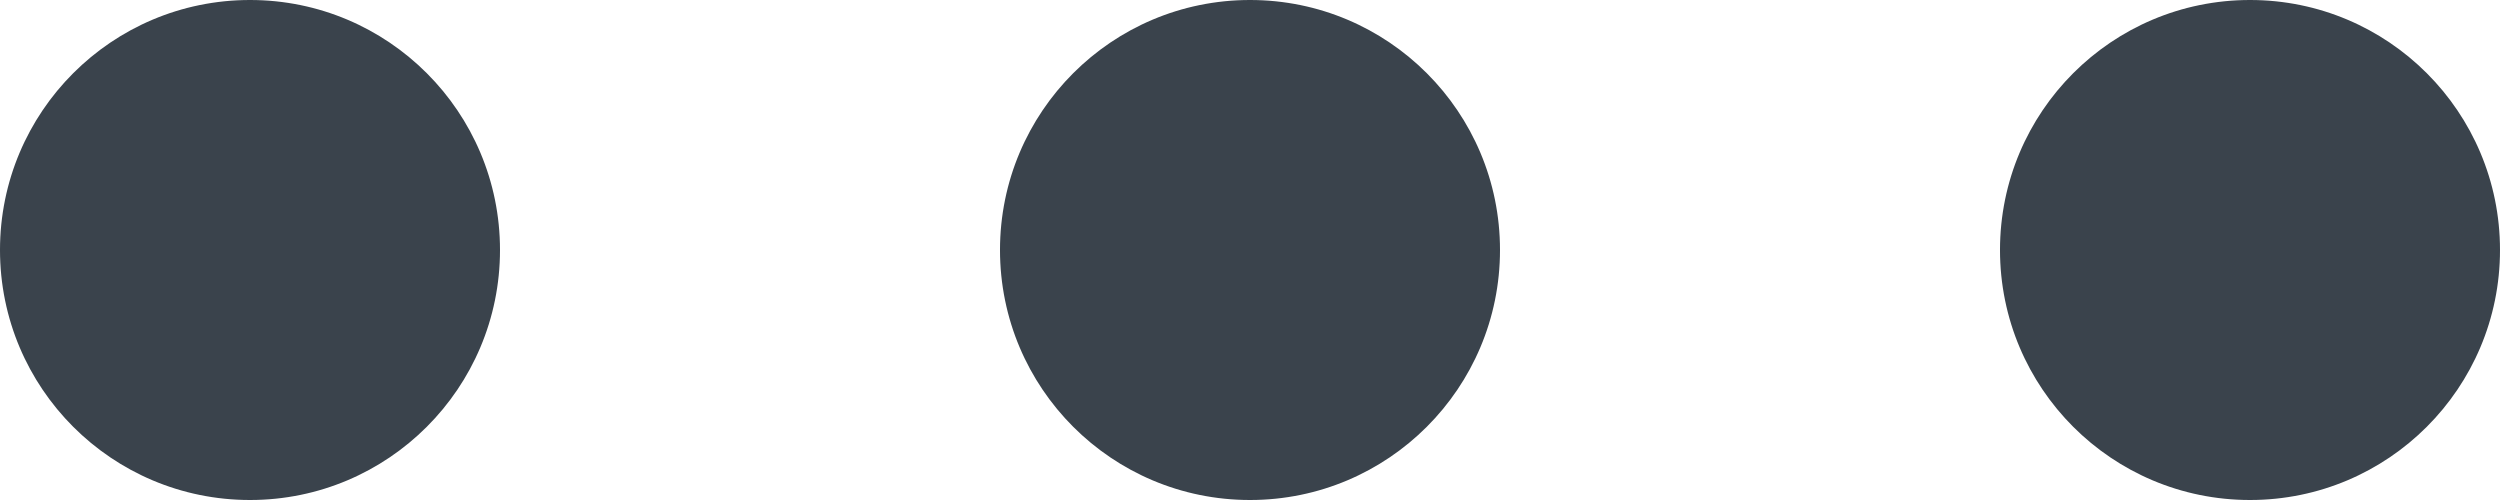
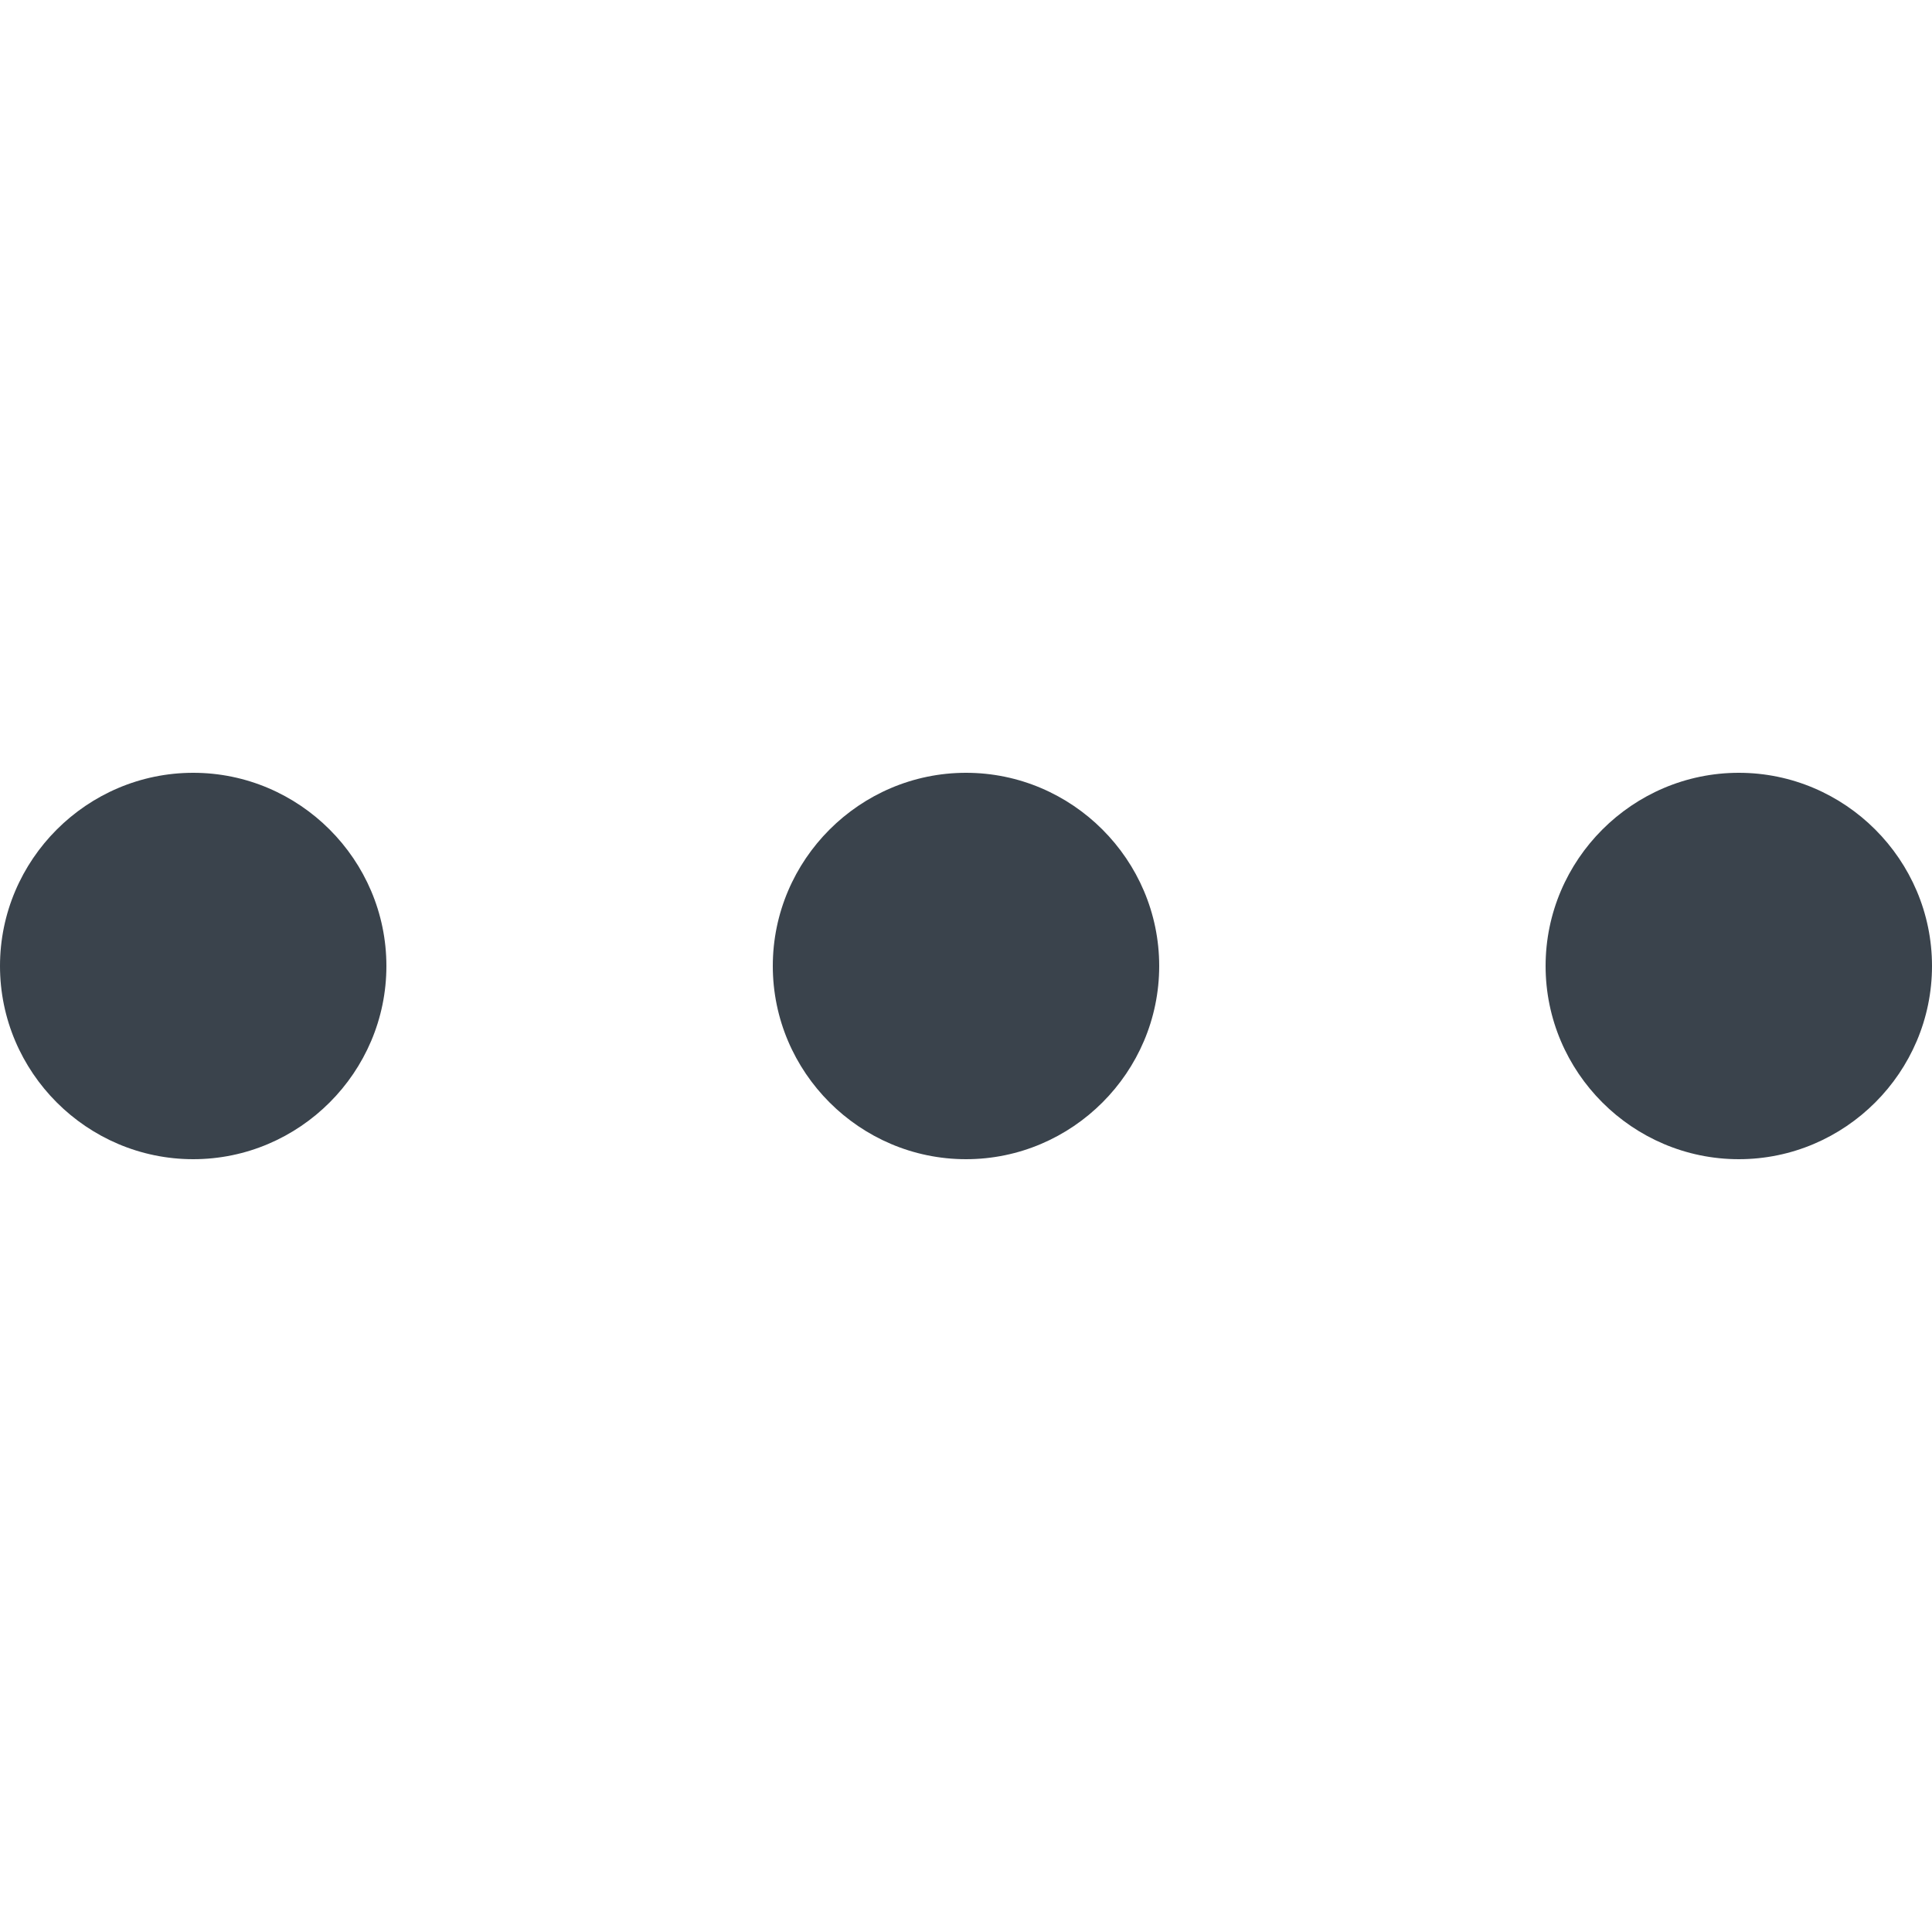
- <svg xmlns="http://www.w3.org/2000/svg" width="20px" height="4px" viewBox="0 0 20 4" version="1.1">
-   <defs />
-   <g id="Page-1" stroke="none" stroke-width="1" fill="none" fill-rule="evenodd">
-     <g id="options" transform="translate(-6, -14)" fill="#3A434C">
-       <path d="M8,18 C9.105,18 10,17.105 10,16 C10,14.895 9.105,14 8,14 C6.895,14 6,14.895 6,16 C6,17.105 6.895,18 8,18 Z M24,18 C25.105,18 26,17.105 26,16 C26,14.895 25.105,14 24,14 C22.895,14 22,14.895 22,16 C22,17.105 22.895,18 24,18 Z M16,18 C17.105,18 18,17.105 18,16 C18,14.895 17.105,14 16,14 C14.895,14 14,14.895 14,16 C14,17.105 14.895,18 16,18 Z" />
-     </g>
+ <svg xmlns="http://www.w3.org/2000/svg" version="1.1" id="Calque_1" x="0px" y="0px" viewBox="0 0 20 20" style="enable-background:new 0 0 20 20;" xml:space="preserve">
+   <style type="text/css">
+ 	.st0{fill:#3A434C;}
+ </style>
+   <g id="Page-1">
+     <path class="st0" d="M2,12c1.1,0,2-0.9,2-2S3.1,8,2,8s-2,0.9-2,2S0.9,12,2,12z M18,12c1.1,0,2-0.9,2-2   s-0.9-2-2-2s-2,0.9-2,2S16.9,12,18,12z M10,12c1.1,0,2-0.9,2-2s-0.9-2-2-2s-2,0.9-2,2S8.9,12,10,12z" />
  </g>
</svg>
